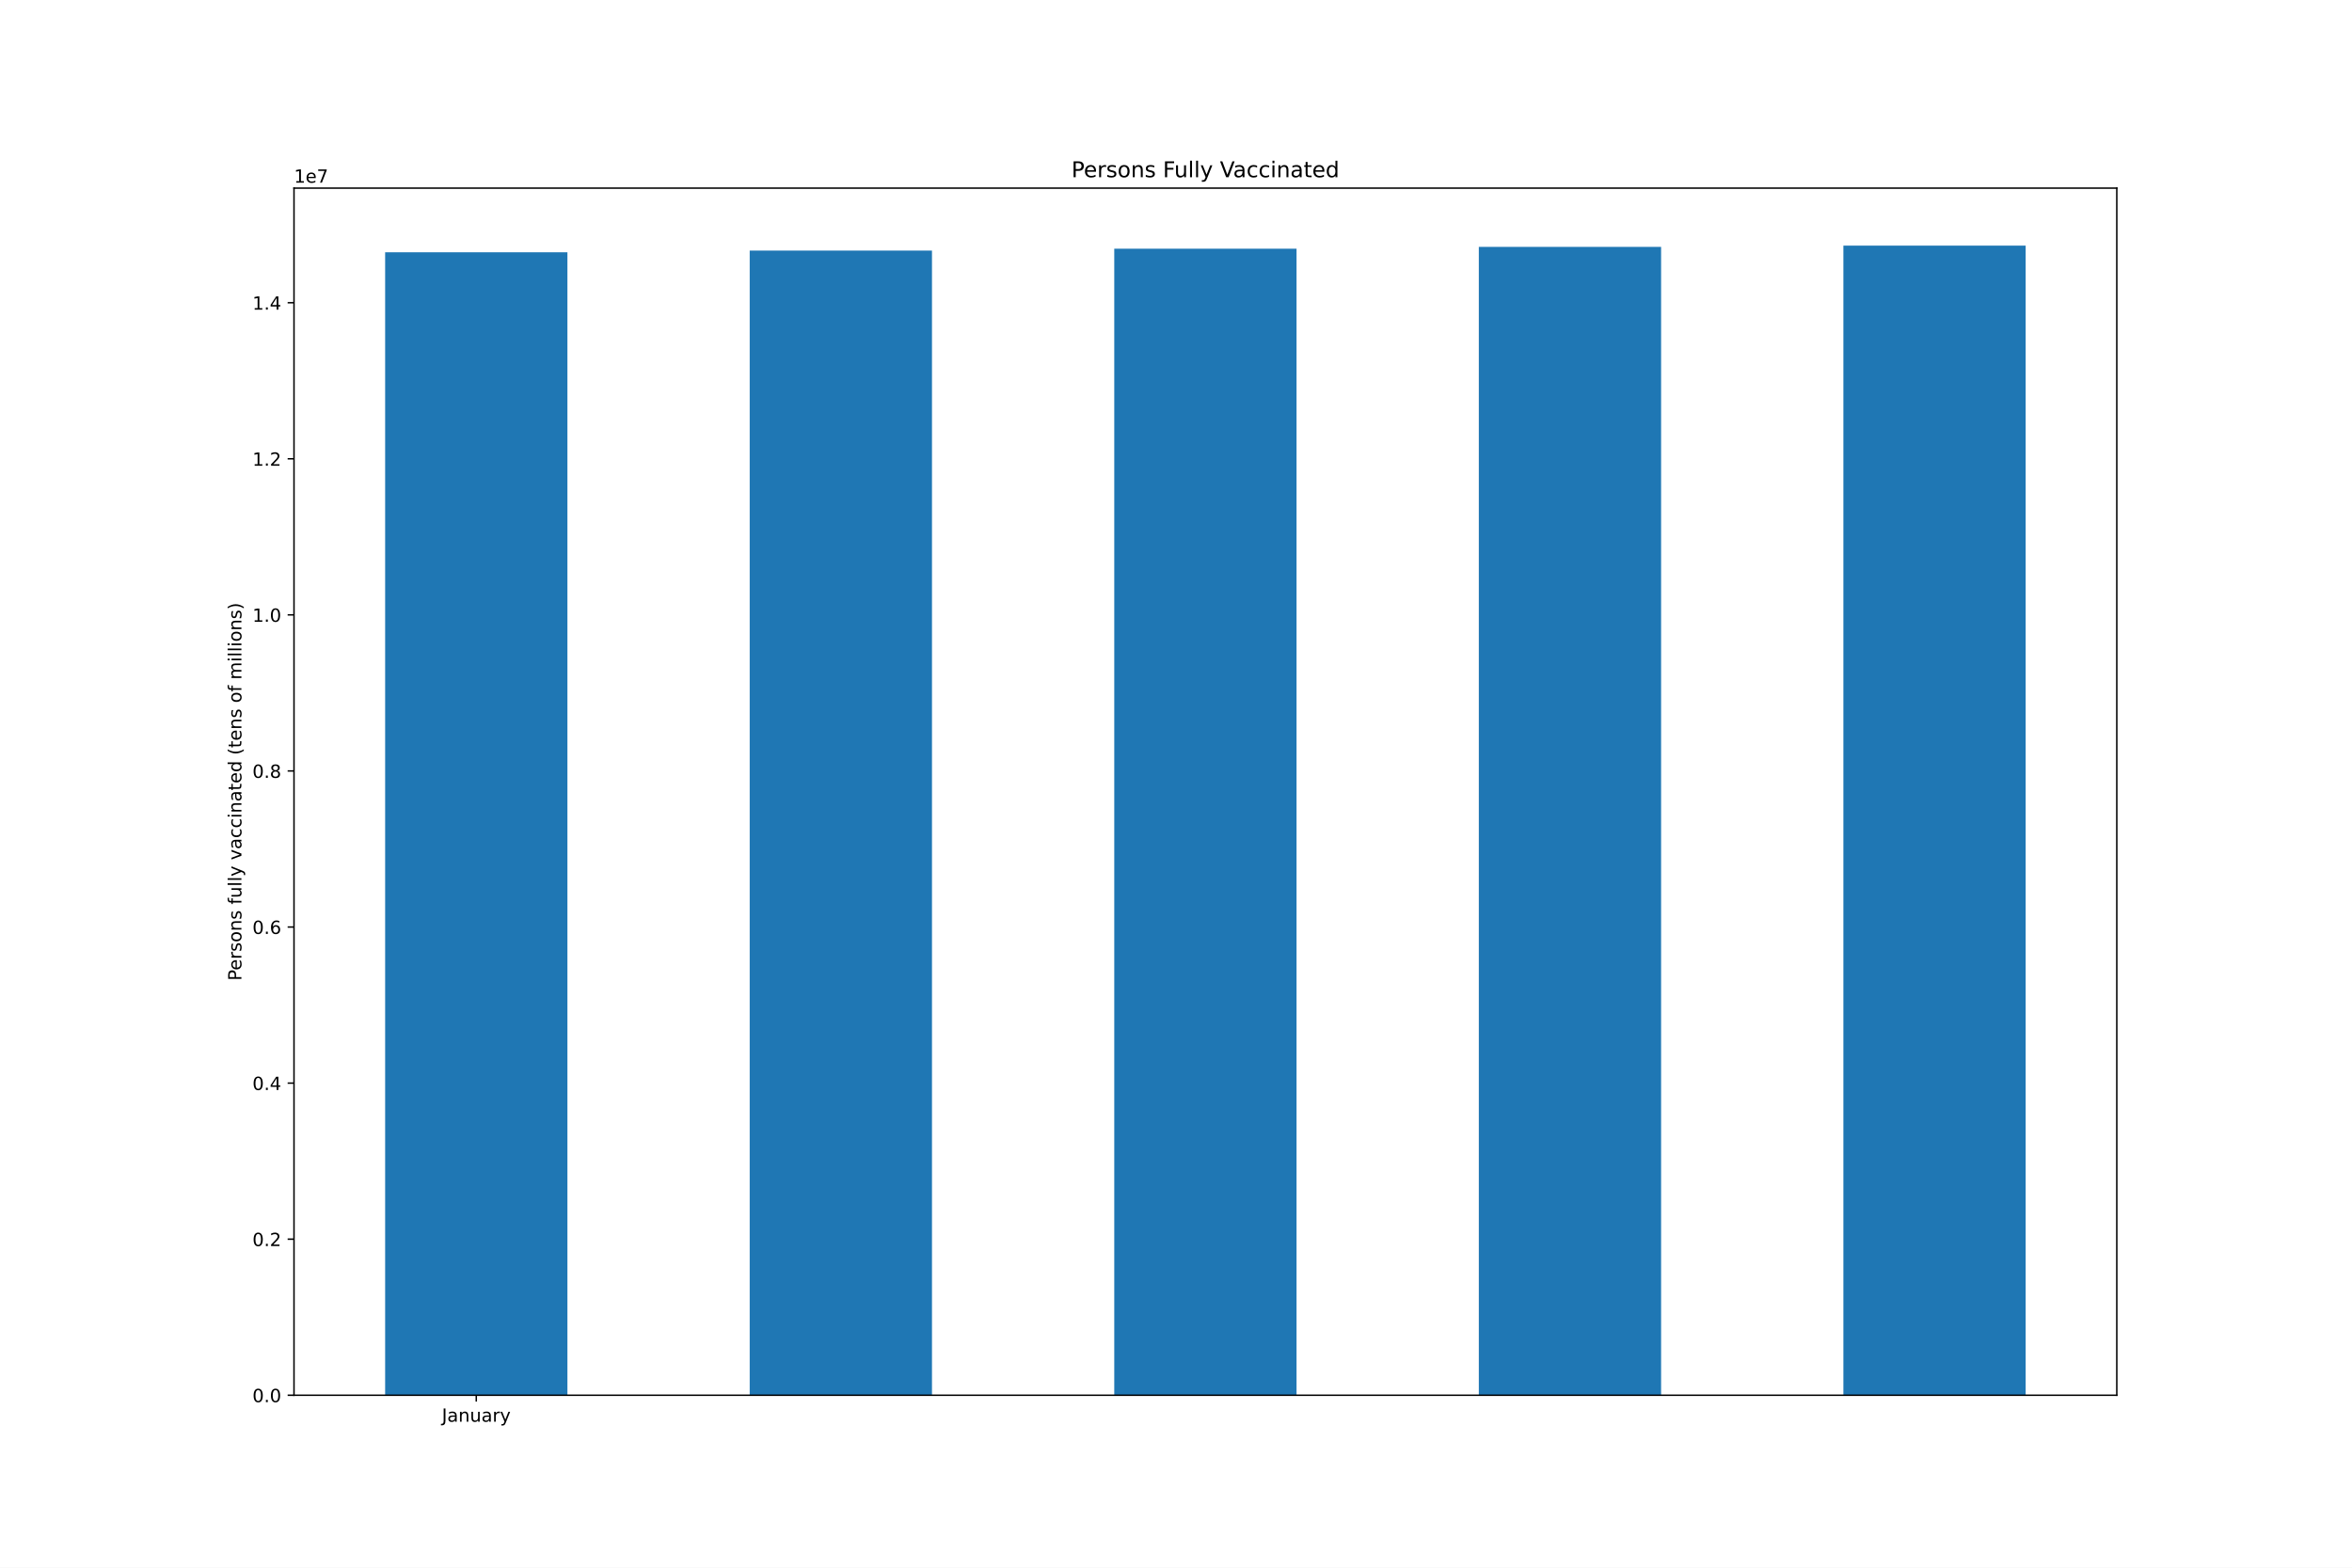
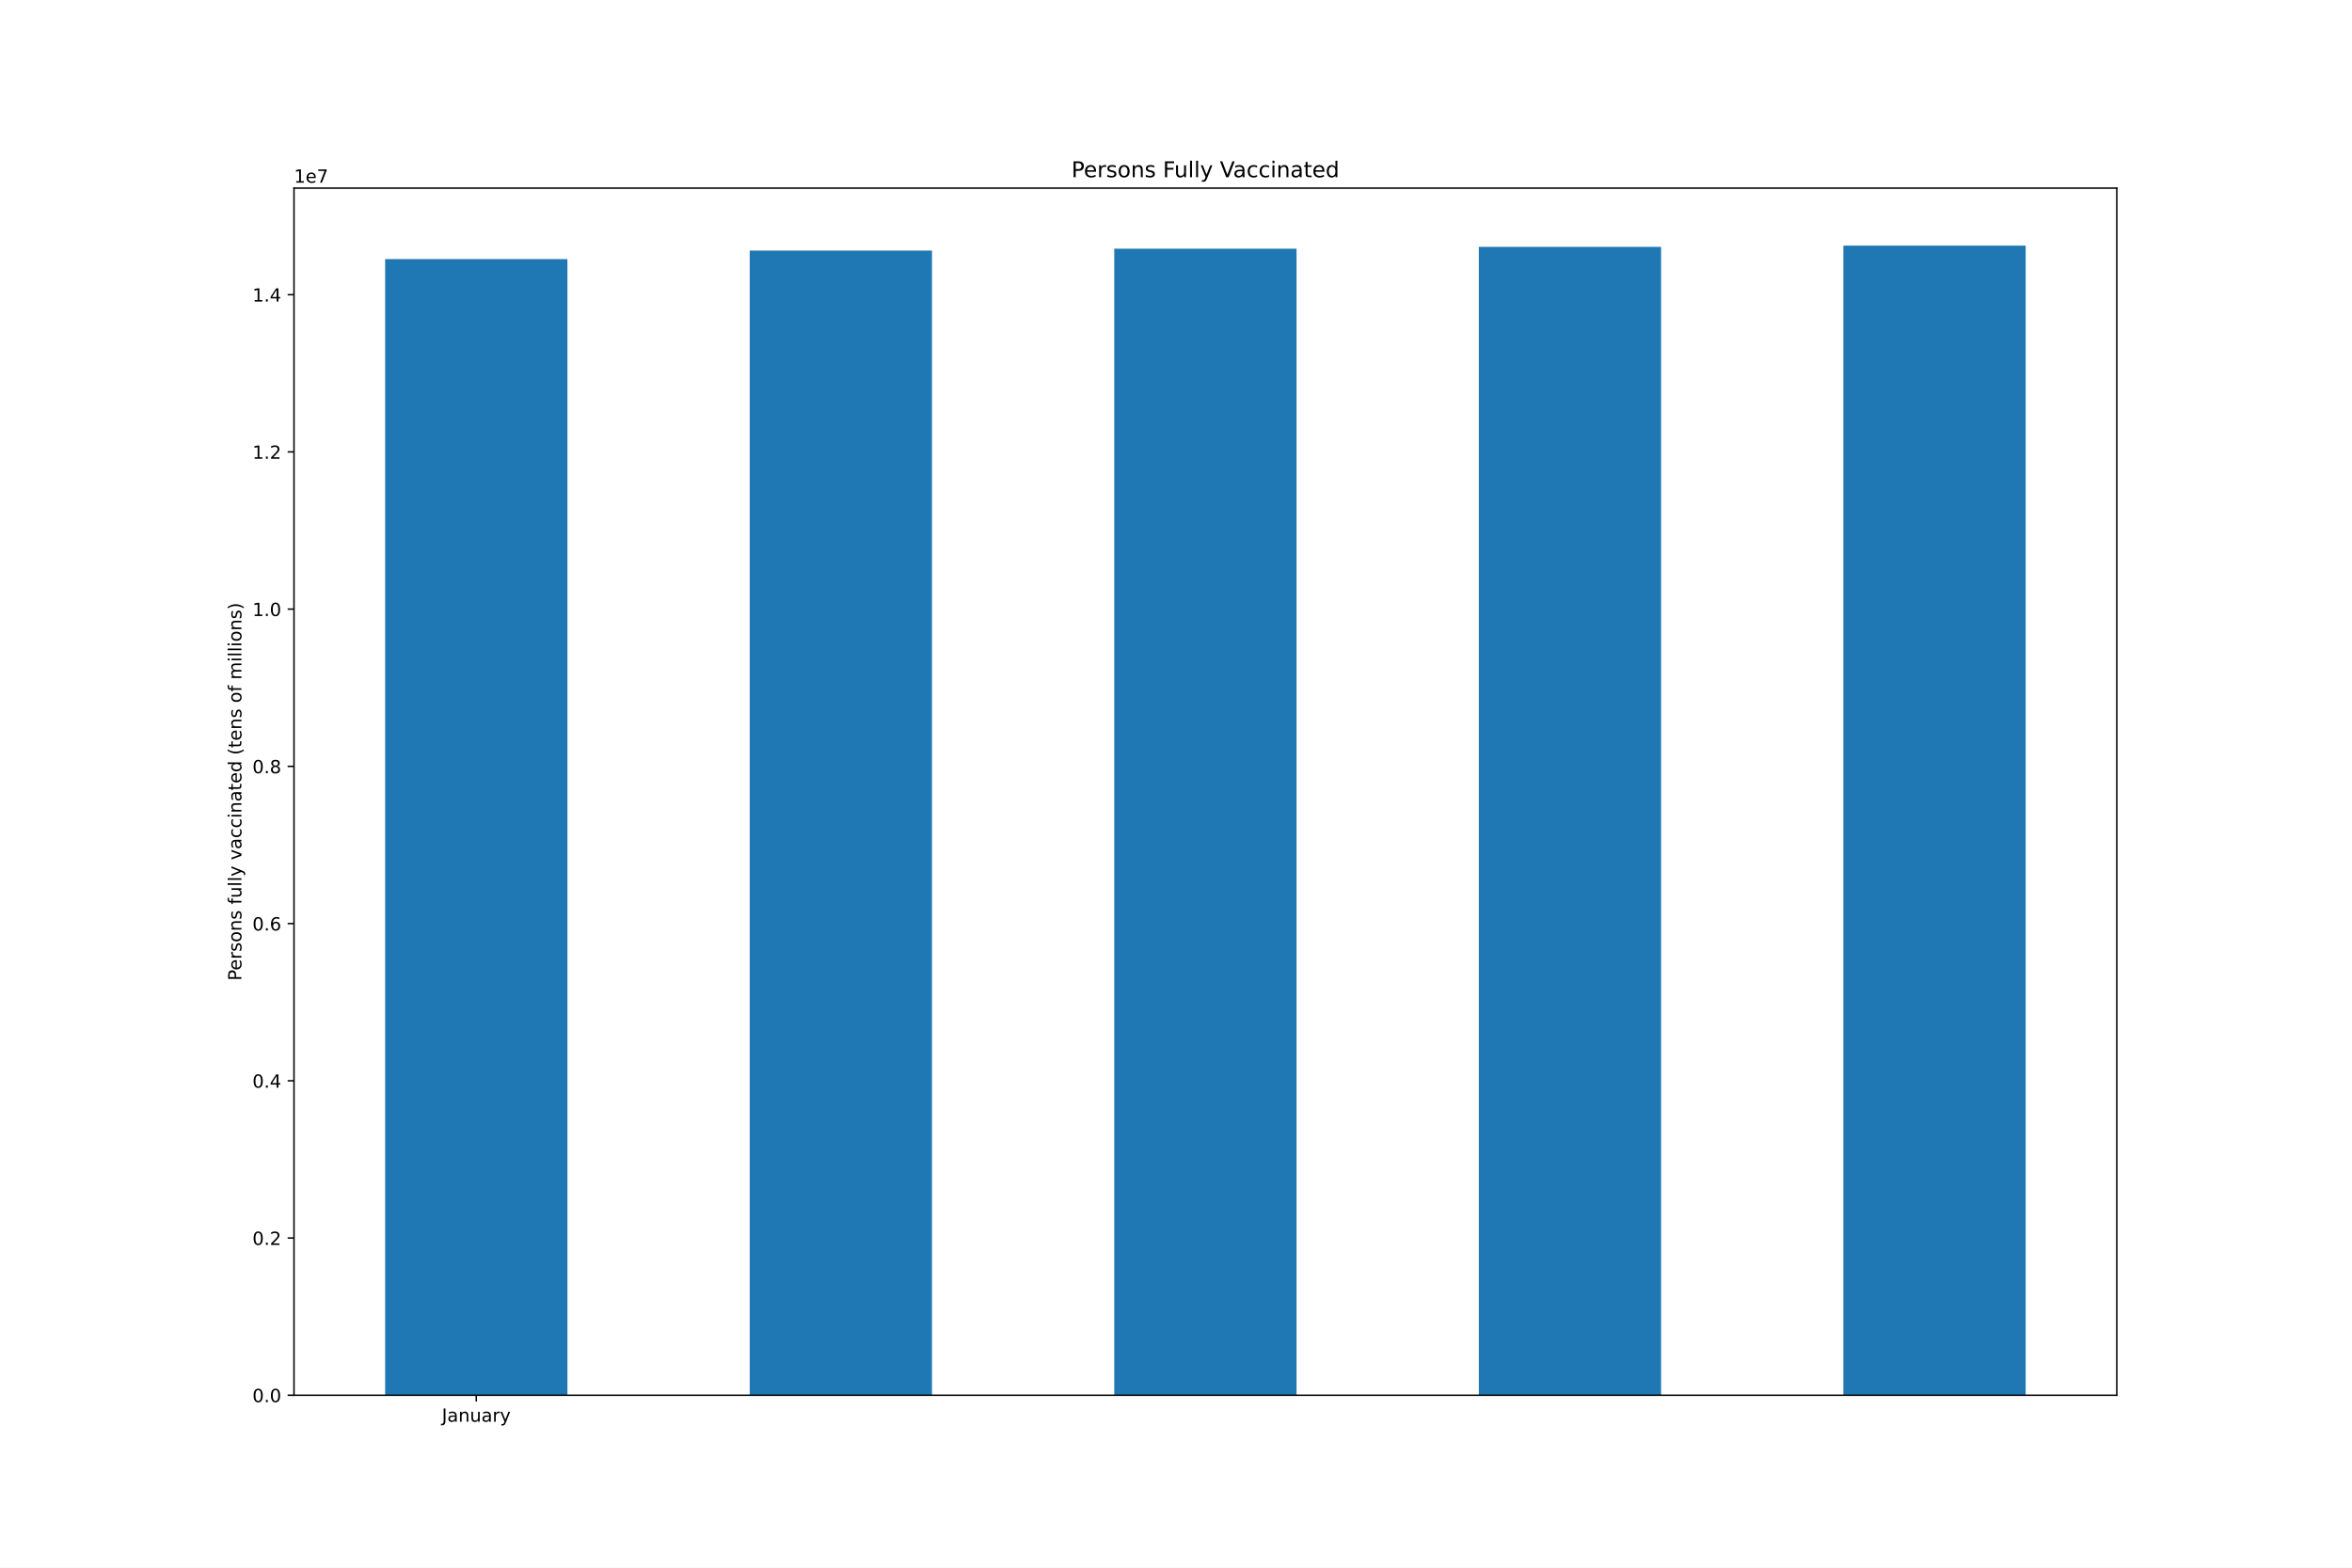
<svg xmlns="http://www.w3.org/2000/svg" xmlns:xlink="http://www.w3.org/1999/xlink" height="864pt" version="1.1" viewBox="0 0 1296 864" width="1296pt">
  <defs>
    <style type="text/css">*{stroke-linecap:butt;stroke-linejoin:round;}</style>
  </defs>
  <g id="figure_1">
    <g id="patch_1">
      <path d="M 0 864  L 1296 864  L 1296 0  L 0 0  z " style="fill:#ffffff;" />
    </g>
    <g id="axes_1">
      <g id="patch_2">
        <path d="M 162 768.96  L 1166.4 768.96  L 1166.4 103.68  L 162 103.68  z " style="fill:#ffffff;" />
      </g>
      <g id="patch_3">
-         <path clip-path="url(#p937ace08eb)" d="M 212.22 768.96  L 312.66 768.96  L 312.66 139.031  L 212.22 139.031  z " style="fill:#1f77b4;" />
+         <path clip-path="url(#pdfea128711)" d="M 212.22 768.96  L 312.66 768.96  L 312.66 142.791  L 212.22 142.791  z " style="fill:#1f77b4;" />
      </g>
      <g id="patch_4">
-         <path clip-path="url(#p937ace08eb)" d="M 413.1 768.96  L 513.54 768.96  L 513.54 138.101  L 413.1 138.101  z " style="fill:#1f77b4;" />
+         <path clip-path="url(#pdfea128711)" d="M 413.1 768.96  L 513.54 768.96  L 513.54 138.118  L 413.1 138.118  z " style="fill:#1f77b4;" />
      </g>
      <g id="patch_5">
-         <path clip-path="url(#p937ace08eb)" d="M 613.98 768.96  L 714.42 768.96  L 714.42 137.065  L 613.98 137.065  z " style="fill:#1f77b4;" />
+         <path clip-path="url(#pdfea128711)" d="M 613.98 768.96  L 714.42 768.96  L 714.42 137.077  L 613.98 137.077  z " style="fill:#1f77b4;" />
      </g>
      <g id="patch_6">
-         <path clip-path="url(#p937ace08eb)" d="M 814.86 768.96  L 915.3 768.96  L 915.3 136.065  L 814.86 136.065  z " style="fill:#1f77b4;" />
+         <path clip-path="url(#pdfea128711)" d="M 814.86 768.96  L 915.3 768.96  L 915.3 136.07  L 814.86 136.07  z " style="fill:#1f77b4;" />
      </g>
      <g id="patch_7">
-         <path clip-path="url(#p937ace08eb)" d="M 1015.74 768.96  L 1116.18 768.96  L 1116.18 135.36  L 1015.74 135.36  z " style="fill:#1f77b4;" />
+         <path clip-path="url(#pdfea128711)" d="M 1015.74 768.96  L 1116.18 768.96  L 1116.18 135.36  L 1015.74 135.36  z " style="fill:#1f77b4;" />
      </g>
      <g id="matplotlib.axis_1">
        <g id="xtick_1">
          <g id="line2d_1">
            <defs>
-               <path d="M 0 0  L 0 3.5  " id="m13264260d0" style="stroke:#000000;stroke-width:0.8;" />
+               <path d="M 0 0  L 0 3.5  " id="m8a17599aeb" style="stroke:#000000;stroke-width:0.8;" />
            </defs>
            <g>
-               <use style="stroke:#000000;stroke-width:0.8;" x="262.44" xlink:href="#m13264260d0" y="768.96" />
+               <use style="stroke:#000000;stroke-width:0.8;" x="262.44" xlink:href="#m8a17599aeb" y="768.96" />
            </g>
          </g>
          <g id="text_1">
            <g transform="translate(243.4845 783.5584)scale(0.1 -0.1)">
              <defs>
                <path d="M 628 4666  L 1259 4666  L 1259 325  Q 1259 -519 939 -900  Q 619 -1281 -91 -1281  L -331 -1281  L -331 -750  L -134 -750  Q 284 -750 456 -515  Q 628 -281 628 325  L 628 4666  z " id="DejaVuSans-4a" transform="scale(0.015625)" />
                <path d="M 2194 1759  Q 1497 1759 1228 1600  Q 959 1441 959 1056  Q 959 750 1161 570  Q 1363 391 1709 391  Q 2188 391 2477 730  Q 2766 1069 2766 1631  L 2766 1759  L 2194 1759  z M 3341 1997  L 3341 0  L 2766 0  L 2766 531  Q 2569 213 2275 61  Q 1981 -91 1556 -91  Q 1019 -91 701 211  Q 384 513 384 1019  Q 384 1609 779 1909  Q 1175 2209 1959 2209  L 2766 2209  L 2766 2266  Q 2766 2663 2505 2880  Q 2244 3097 1772 3097  Q 1472 3097 1187 3025  Q 903 2953 641 2809  L 641 3341  Q 956 3463 1253 3523  Q 1550 3584 1831 3584  Q 2591 3584 2966 3190  Q 3341 2797 3341 1997  z " id="DejaVuSans-61" transform="scale(0.015625)" />
                <path d="M 3513 2113  L 3513 0  L 2938 0  L 2938 2094  Q 2938 2591 2744 2837  Q 2550 3084 2163 3084  Q 1697 3084 1428 2787  Q 1159 2491 1159 1978  L 1159 0  L 581 0  L 581 3500  L 1159 3500  L 1159 2956  Q 1366 3272 1645 3428  Q 1925 3584 2291 3584  Q 2894 3584 3203 3211  Q 3513 2838 3513 2113  z " id="DejaVuSans-6e" transform="scale(0.015625)" />
                <path d="M 544 1381  L 544 3500  L 1119 3500  L 1119 1403  Q 1119 906 1312 657  Q 1506 409 1894 409  Q 2359 409 2629 706  Q 2900 1003 2900 1516  L 2900 3500  L 3475 3500  L 3475 0  L 2900 0  L 2900 538  Q 2691 219 2414 64  Q 2138 -91 1772 -91  Q 1169 -91 856 284  Q 544 659 544 1381  z M 1991 3584  L 1991 3584  z " id="DejaVuSans-75" transform="scale(0.015625)" />
                <path d="M 2631 2963  Q 2534 3019 2420 3045  Q 2306 3072 2169 3072  Q 1681 3072 1420 2755  Q 1159 2438 1159 1844  L 1159 0  L 581 0  L 581 3500  L 1159 3500  L 1159 2956  Q 1341 3275 1631 3429  Q 1922 3584 2338 3584  Q 2397 3584 2469 3576  Q 2541 3569 2628 3553  L 2631 2963  z " id="DejaVuSans-72" transform="scale(0.015625)" />
                <path d="M 2059 -325  Q 1816 -950 1584 -1140  Q 1353 -1331 966 -1331  L 506 -1331  L 506 -850  L 844 -850  Q 1081 -850 1212 -737  Q 1344 -625 1503 -206  L 1606 56  L 191 3500  L 800 3500  L 1894 763  L 2988 3500  L 3597 3500  L 2059 -325  z " id="DejaVuSans-79" transform="scale(0.015625)" />
              </defs>
              <use xlink:href="#DejaVuSans-4a" />
              <use x="29.492" xlink:href="#DejaVuSans-61" />
              <use x="90.771" xlink:href="#DejaVuSans-6e" />
              <use x="154.15" xlink:href="#DejaVuSans-75" />
              <use x="217.529" xlink:href="#DejaVuSans-61" />
              <use x="278.809" xlink:href="#DejaVuSans-72" />
              <use x="319.922" xlink:href="#DejaVuSans-79" />
            </g>
          </g>
        </g>
      </g>
      <g id="matplotlib.axis_2">
        <g id="ytick_1">
          <g id="line2d_2">
            <defs>
-               <path d="M 0 0  L -3.5 0  " id="m52708502fe" style="stroke:#000000;stroke-width:0.8;" />
+               <path d="M 0 0  L -3.5 0  " id="mab2de89b41" style="stroke:#000000;stroke-width:0.8;" />
            </defs>
            <g>
-               <use style="stroke:#000000;stroke-width:0.8;" x="162" xlink:href="#m52708502fe" y="768.96" />
+               <use style="stroke:#000000;stroke-width:0.8;" x="162" xlink:href="#mab2de89b41" y="768.96" />
            </g>
          </g>
          <g id="text_2">
            <g transform="translate(139.0969 772.7592)scale(0.1 -0.1)">
              <defs>
                <path d="M 2034 4250  Q 1547 4250 1301 3770  Q 1056 3291 1056 2328  Q 1056 1369 1301 889  Q 1547 409 2034 409  Q 2525 409 2770 889  Q 3016 1369 3016 2328  Q 3016 3291 2770 3770  Q 2525 4250 2034 4250  z M 2034 4750  Q 2819 4750 3233 4129  Q 3647 3509 3647 2328  Q 3647 1150 3233 529  Q 2819 -91 2034 -91  Q 1250 -91 836 529  Q 422 1150 422 2328  Q 422 3509 836 4129  Q 1250 4750 2034 4750  z " id="DejaVuSans-30" transform="scale(0.015625)" />
                <path d="M 684 794  L 1344 794  L 1344 0  L 684 0  L 684 794  z " id="DejaVuSans-2e" transform="scale(0.015625)" />
              </defs>
              <use xlink:href="#DejaVuSans-30" />
              <use x="63.623" xlink:href="#DejaVuSans-2e" />
              <use x="95.41" xlink:href="#DejaVuSans-30" />
            </g>
          </g>
        </g>
        <g id="ytick_2">
          <g id="line2d_3">
            <g>
-               <use style="stroke:#000000;stroke-width:0.8;" x="162" xlink:href="#m52708502fe" y="682.944" />
+               <use style="stroke:#000000;stroke-width:0.8;" x="162" xlink:href="#mab2de89b41" y="682.309" />
            </g>
          </g>
          <g id="text_3">
-             <g transform="translate(139.0969 686.7433)scale(0.1 -0.1)">
+             <g transform="translate(139.0969 686.1087)scale(0.1 -0.1)">
              <defs>
                <path d="M 1228 531  L 3431 531  L 3431 0  L 469 0  L 469 531  Q 828 903 1448 1529  Q 2069 2156 2228 2338  Q 2531 2678 2651 2914  Q 2772 3150 2772 3378  Q 2772 3750 2511 3984  Q 2250 4219 1831 4219  Q 1534 4219 1204 4116  Q 875 4013 500 3803  L 500 4441  Q 881 4594 1212 4672  Q 1544 4750 1819 4750  Q 2544 4750 2975 4387  Q 3406 4025 3406 3419  Q 3406 3131 3298 2873  Q 3191 2616 2906 2266  Q 2828 2175 2409 1742  Q 1991 1309 1228 531  z " id="DejaVuSans-32" transform="scale(0.015625)" />
              </defs>
              <use xlink:href="#DejaVuSans-30" />
              <use x="63.623" xlink:href="#DejaVuSans-2e" />
              <use x="95.41" xlink:href="#DejaVuSans-32" />
            </g>
          </g>
        </g>
        <g id="ytick_3">
          <g id="line2d_4">
            <g>
-               <use style="stroke:#000000;stroke-width:0.8;" x="162" xlink:href="#m52708502fe" y="596.928" />
+               <use style="stroke:#000000;stroke-width:0.8;" x="162" xlink:href="#mab2de89b41" y="595.659" />
            </g>
          </g>
          <g id="text_4">
-             <g transform="translate(139.0969 600.7274)scale(0.1 -0.1)">
+             <g transform="translate(139.0969 599.4581)scale(0.1 -0.1)">
              <defs>
                <path d="M 2419 4116  L 825 1625  L 2419 1625  L 2419 4116  z M 2253 4666  L 3047 4666  L 3047 1625  L 3713 1625  L 3713 1100  L 3047 1100  L 3047 0  L 2419 0  L 2419 1100  L 313 1100  L 313 1709  L 2253 4666  z " id="DejaVuSans-34" transform="scale(0.015625)" />
              </defs>
              <use xlink:href="#DejaVuSans-30" />
              <use x="63.623" xlink:href="#DejaVuSans-2e" />
              <use x="95.41" xlink:href="#DejaVuSans-34" />
            </g>
          </g>
        </g>
        <g id="ytick_4">
          <g id="line2d_5">
            <g>
-               <use style="stroke:#000000;stroke-width:0.8;" x="162" xlink:href="#m52708502fe" y="510.912" />
+               <use style="stroke:#000000;stroke-width:0.8;" x="162" xlink:href="#mab2de89b41" y="509.008" />
            </g>
          </g>
          <g id="text_5">
-             <g transform="translate(139.0969 514.7115)scale(0.1 -0.1)">
+             <g transform="translate(139.0969 512.8076)scale(0.1 -0.1)">
              <defs>
                <path d="M 2113 2584  Q 1688 2584 1439 2293  Q 1191 2003 1191 1497  Q 1191 994 1439 701  Q 1688 409 2113 409  Q 2538 409 2786 701  Q 3034 994 3034 1497  Q 3034 2003 2786 2293  Q 2538 2584 2113 2584  z M 3366 4563  L 3366 3988  Q 3128 4100 2886 4159  Q 2644 4219 2406 4219  Q 1781 4219 1451 3797  Q 1122 3375 1075 2522  Q 1259 2794 1537 2939  Q 1816 3084 2150 3084  Q 2853 3084 3261 2657  Q 3669 2231 3669 1497  Q 3669 778 3244 343  Q 2819 -91 2113 -91  Q 1303 -91 875 529  Q 447 1150 447 2328  Q 447 3434 972 4092  Q 1497 4750 2381 4750  Q 2619 4750 2861 4703  Q 3103 4656 3366 4563  z " id="DejaVuSans-36" transform="scale(0.015625)" />
              </defs>
              <use xlink:href="#DejaVuSans-30" />
              <use x="63.623" xlink:href="#DejaVuSans-2e" />
              <use x="95.41" xlink:href="#DejaVuSans-36" />
            </g>
          </g>
        </g>
        <g id="ytick_5">
          <g id="line2d_6">
            <g>
-               <use style="stroke:#000000;stroke-width:0.8;" x="162" xlink:href="#m52708502fe" y="424.896" />
+               <use style="stroke:#000000;stroke-width:0.8;" x="162" xlink:href="#mab2de89b41" y="422.358" />
            </g>
          </g>
          <g id="text_6">
-             <g transform="translate(139.0969 428.6956)scale(0.1 -0.1)">
+             <g transform="translate(139.0969 426.1571)scale(0.1 -0.1)">
              <defs>
                <path d="M 2034 2216  Q 1584 2216 1326 1975  Q 1069 1734 1069 1313  Q 1069 891 1326 650  Q 1584 409 2034 409  Q 2484 409 2743 651  Q 3003 894 3003 1313  Q 3003 1734 2745 1975  Q 2488 2216 2034 2216  z M 1403 2484  Q 997 2584 770 2862  Q 544 3141 544 3541  Q 544 4100 942 4425  Q 1341 4750 2034 4750  Q 2731 4750 3128 4425  Q 3525 4100 3525 3541  Q 3525 3141 3298 2862  Q 3072 2584 2669 2484  Q 3125 2378 3379 2068  Q 3634 1759 3634 1313  Q 3634 634 3220 271  Q 2806 -91 2034 -91  Q 1263 -91 848 271  Q 434 634 434 1313  Q 434 1759 690 2068  Q 947 2378 1403 2484  z M 1172 3481  Q 1172 3119 1398 2916  Q 1625 2713 2034 2713  Q 2441 2713 2670 2916  Q 2900 3119 2900 3481  Q 2900 3844 2670 4047  Q 2441 4250 2034 4250  Q 1625 4250 1398 4047  Q 1172 3844 1172 3481  z " id="DejaVuSans-38" transform="scale(0.015625)" />
              </defs>
              <use xlink:href="#DejaVuSans-30" />
              <use x="63.623" xlink:href="#DejaVuSans-2e" />
              <use x="95.41" xlink:href="#DejaVuSans-38" />
            </g>
          </g>
        </g>
        <g id="ytick_6">
          <g id="line2d_7">
            <g>
-               <use style="stroke:#000000;stroke-width:0.8;" x="162" xlink:href="#m52708502fe" y="338.88" />
+               <use style="stroke:#000000;stroke-width:0.8;" x="162" xlink:href="#mab2de89b41" y="335.707" />
            </g>
          </g>
          <g id="text_7">
-             <g transform="translate(139.0969 342.6797)scale(0.1 -0.1)">
+             <g transform="translate(139.0969 339.5065)scale(0.1 -0.1)">
              <defs>
                <path d="M 794 531  L 1825 531  L 1825 4091  L 703 3866  L 703 4441  L 1819 4666  L 2450 4666  L 2450 531  L 3481 531  L 3481 0  L 794 0  L 794 531  z " id="DejaVuSans-31" transform="scale(0.015625)" />
              </defs>
              <use xlink:href="#DejaVuSans-31" />
              <use x="63.623" xlink:href="#DejaVuSans-2e" />
              <use x="95.41" xlink:href="#DejaVuSans-30" />
            </g>
          </g>
        </g>
        <g id="ytick_7">
          <g id="line2d_8">
            <g>
-               <use style="stroke:#000000;stroke-width:0.8;" x="162" xlink:href="#m52708502fe" y="252.865" />
+               <use style="stroke:#000000;stroke-width:0.8;" x="162" xlink:href="#mab2de89b41" y="249.057" />
            </g>
          </g>
          <g id="text_8">
-             <g transform="translate(139.0969 256.6638)scale(0.1 -0.1)">
+             <g transform="translate(139.0969 252.856)scale(0.1 -0.1)">
              <use xlink:href="#DejaVuSans-31" />
              <use x="63.623" xlink:href="#DejaVuSans-2e" />
              <use x="95.41" xlink:href="#DejaVuSans-32" />
            </g>
          </g>
        </g>
        <g id="ytick_8">
          <g id="line2d_9">
            <g>
-               <use style="stroke:#000000;stroke-width:0.8;" x="162" xlink:href="#m52708502fe" y="166.849" />
+               <use style="stroke:#000000;stroke-width:0.8;" x="162" xlink:href="#mab2de89b41" y="162.406" />
            </g>
          </g>
          <g id="text_9">
-             <g transform="translate(139.0969 170.6479)scale(0.1 -0.1)">
+             <g transform="translate(139.0969 166.2055)scale(0.1 -0.1)">
              <use xlink:href="#DejaVuSans-31" />
              <use x="63.623" xlink:href="#DejaVuSans-2e" />
              <use x="95.41" xlink:href="#DejaVuSans-34" />
            </g>
          </g>
        </g>
        <g id="text_10">
          <g transform="translate(133.0172 540.4802)rotate(-90)scale(0.1 -0.1)">
            <defs>
              <path d="M 1259 4147  L 1259 2394  L 2053 2394  Q 2494 2394 2734 2622  Q 2975 2850 2975 3272  Q 2975 3691 2734 3919  Q 2494 4147 2053 4147  L 1259 4147  z M 628 4666  L 2053 4666  Q 2838 4666 3239 4311  Q 3641 3956 3641 3272  Q 3641 2581 3239 2228  Q 2838 1875 2053 1875  L 1259 1875  L 1259 0  L 628 0  L 628 4666  z " id="DejaVuSans-50" transform="scale(0.015625)" />
              <path d="M 3597 1894  L 3597 1613  L 953 1613  Q 991 1019 1311 708  Q 1631 397 2203 397  Q 2534 397 2845 478  Q 3156 559 3463 722  L 3463 178  Q 3153 47 2828 -22  Q 2503 -91 2169 -91  Q 1331 -91 842 396  Q 353 884 353 1716  Q 353 2575 817 3079  Q 1281 3584 2069 3584  Q 2775 3584 3186 3129  Q 3597 2675 3597 1894  z M 3022 2063  Q 3016 2534 2758 2815  Q 2500 3097 2075 3097  Q 1594 3097 1305 2825  Q 1016 2553 972 2059  L 3022 2063  z " id="DejaVuSans-65" transform="scale(0.015625)" />
              <path d="M 2834 3397  L 2834 2853  Q 2591 2978 2328 3040  Q 2066 3103 1784 3103  Q 1356 3103 1142 2972  Q 928 2841 928 2578  Q 928 2378 1081 2264  Q 1234 2150 1697 2047  L 1894 2003  Q 2506 1872 2764 1633  Q 3022 1394 3022 966  Q 3022 478 2636 193  Q 2250 -91 1575 -91  Q 1294 -91 989 -36  Q 684 19 347 128  L 347 722  Q 666 556 975 473  Q 1284 391 1588 391  Q 1994 391 2212 530  Q 2431 669 2431 922  Q 2431 1156 2273 1281  Q 2116 1406 1581 1522  L 1381 1569  Q 847 1681 609 1914  Q 372 2147 372 2553  Q 372 3047 722 3315  Q 1072 3584 1716 3584  Q 2034 3584 2315 3537  Q 2597 3491 2834 3397  z " id="DejaVuSans-73" transform="scale(0.015625)" />
              <path d="M 1959 3097  Q 1497 3097 1228 2736  Q 959 2375 959 1747  Q 959 1119 1226 758  Q 1494 397 1959 397  Q 2419 397 2687 759  Q 2956 1122 2956 1747  Q 2956 2369 2687 2733  Q 2419 3097 1959 3097  z M 1959 3584  Q 2709 3584 3137 3096  Q 3566 2609 3566 1747  Q 3566 888 3137 398  Q 2709 -91 1959 -91  Q 1206 -91 779 398  Q 353 888 353 1747  Q 353 2609 779 3096  Q 1206 3584 1959 3584  z " id="DejaVuSans-6f" transform="scale(0.015625)" />
              <path id="DejaVuSans-20" transform="scale(0.015625)" />
              <path d="M 2375 4863  L 2375 4384  L 1825 4384  Q 1516 4384 1395 4259  Q 1275 4134 1275 3809  L 1275 3500  L 2222 3500  L 2222 3053  L 1275 3053  L 1275 0  L 697 0  L 697 3053  L 147 3053  L 147 3500  L 697 3500  L 697 3744  Q 697 4328 969 4595  Q 1241 4863 1831 4863  L 2375 4863  z " id="DejaVuSans-66" transform="scale(0.015625)" />
              <path d="M 603 4863  L 1178 4863  L 1178 0  L 603 0  L 603 4863  z " id="DejaVuSans-6c" transform="scale(0.015625)" />
              <path d="M 191 3500  L 800 3500  L 1894 563  L 2988 3500  L 3597 3500  L 2284 0  L 1503 0  L 191 3500  z " id="DejaVuSans-76" transform="scale(0.015625)" />
              <path d="M 3122 3366  L 3122 2828  Q 2878 2963 2633 3030  Q 2388 3097 2138 3097  Q 1578 3097 1268 2742  Q 959 2388 959 1747  Q 959 1106 1268 751  Q 1578 397 2138 397  Q 2388 397 2633 464  Q 2878 531 3122 666  L 3122 134  Q 2881 22 2623 -34  Q 2366 -91 2075 -91  Q 1284 -91 818 406  Q 353 903 353 1747  Q 353 2603 823 3093  Q 1294 3584 2113 3584  Q 2378 3584 2631 3529  Q 2884 3475 3122 3366  z " id="DejaVuSans-63" transform="scale(0.015625)" />
              <path d="M 603 3500  L 1178 3500  L 1178 0  L 603 0  L 603 3500  z M 603 4863  L 1178 4863  L 1178 4134  L 603 4134  L 603 4863  z " id="DejaVuSans-69" transform="scale(0.015625)" />
              <path d="M 1172 4494  L 1172 3500  L 2356 3500  L 2356 3053  L 1172 3053  L 1172 1153  Q 1172 725 1289 603  Q 1406 481 1766 481  L 2356 481  L 2356 0  L 1766 0  Q 1100 0 847 248  Q 594 497 594 1153  L 594 3053  L 172 3053  L 172 3500  L 594 3500  L 594 4494  L 1172 4494  z " id="DejaVuSans-74" transform="scale(0.015625)" />
              <path d="M 2906 2969  L 2906 4863  L 3481 4863  L 3481 0  L 2906 0  L 2906 525  Q 2725 213 2448 61  Q 2172 -91 1784 -91  Q 1150 -91 751 415  Q 353 922 353 1747  Q 353 2572 751 3078  Q 1150 3584 1784 3584  Q 2172 3584 2448 3432  Q 2725 3281 2906 2969  z M 947 1747  Q 947 1113 1208 752  Q 1469 391 1925 391  Q 2381 391 2643 752  Q 2906 1113 2906 1747  Q 2906 2381 2643 2742  Q 2381 3103 1925 3103  Q 1469 3103 1208 2742  Q 947 2381 947 1747  z " id="DejaVuSans-64" transform="scale(0.015625)" />
              <path d="M 1984 4856  Q 1566 4138 1362 3434  Q 1159 2731 1159 2009  Q 1159 1288 1364 580  Q 1569 -128 1984 -844  L 1484 -844  Q 1016 -109 783 600  Q 550 1309 550 2009  Q 550 2706 781 3412  Q 1013 4119 1484 4856  L 1984 4856  z " id="DejaVuSans-28" transform="scale(0.015625)" />
              <path d="M 3328 2828  Q 3544 3216 3844 3400  Q 4144 3584 4550 3584  Q 5097 3584 5394 3201  Q 5691 2819 5691 2113  L 5691 0  L 5113 0  L 5113 2094  Q 5113 2597 4934 2840  Q 4756 3084 4391 3084  Q 3944 3084 3684 2787  Q 3425 2491 3425 1978  L 3425 0  L 2847 0  L 2847 2094  Q 2847 2600 2669 2842  Q 2491 3084 2119 3084  Q 1678 3084 1418 2786  Q 1159 2488 1159 1978  L 1159 0  L 581 0  L 581 3500  L 1159 3500  L 1159 2956  Q 1356 3278 1631 3431  Q 1906 3584 2284 3584  Q 2666 3584 2933 3390  Q 3200 3197 3328 2828  z " id="DejaVuSans-6d" transform="scale(0.015625)" />
              <path d="M 513 4856  L 1013 4856  Q 1481 4119 1714 3412  Q 1947 2706 1947 2009  Q 1947 1309 1714 600  Q 1481 -109 1013 -844  L 513 -844  Q 928 -128 1133 580  Q 1338 1288 1338 2009  Q 1338 2731 1133 3434  Q 928 4138 513 4856  z " id="DejaVuSans-29" transform="scale(0.015625)" />
            </defs>
            <use xlink:href="#DejaVuSans-50" />
            <use x="56.678" xlink:href="#DejaVuSans-65" />
            <use x="118.201" xlink:href="#DejaVuSans-72" />
            <use x="159.314" xlink:href="#DejaVuSans-73" />
            <use x="211.414" xlink:href="#DejaVuSans-6f" />
            <use x="272.596" xlink:href="#DejaVuSans-6e" />
            <use x="335.975" xlink:href="#DejaVuSans-73" />
            <use x="388.074" xlink:href="#DejaVuSans-20" />
            <use x="419.861" xlink:href="#DejaVuSans-66" />
            <use x="455.066" xlink:href="#DejaVuSans-75" />
            <use x="518.445" xlink:href="#DejaVuSans-6c" />
            <use x="546.229" xlink:href="#DejaVuSans-6c" />
            <use x="574.012" xlink:href="#DejaVuSans-79" />
            <use x="633.191" xlink:href="#DejaVuSans-20" />
            <use x="664.979" xlink:href="#DejaVuSans-76" />
            <use x="724.158" xlink:href="#DejaVuSans-61" />
            <use x="785.438" xlink:href="#DejaVuSans-63" />
            <use x="840.418" xlink:href="#DejaVuSans-63" />
            <use x="895.398" xlink:href="#DejaVuSans-69" />
            <use x="923.182" xlink:href="#DejaVuSans-6e" />
            <use x="986.561" xlink:href="#DejaVuSans-61" />
            <use x="1047.84" xlink:href="#DejaVuSans-74" />
            <use x="1087.049" xlink:href="#DejaVuSans-65" />
            <use x="1148.572" xlink:href="#DejaVuSans-64" />
            <use x="1212.049" xlink:href="#DejaVuSans-20" />
            <use x="1243.836" xlink:href="#DejaVuSans-28" />
            <use x="1282.85" xlink:href="#DejaVuSans-74" />
            <use x="1322.059" xlink:href="#DejaVuSans-65" />
            <use x="1383.582" xlink:href="#DejaVuSans-6e" />
            <use x="1446.961" xlink:href="#DejaVuSans-73" />
            <use x="1499.061" xlink:href="#DejaVuSans-20" />
            <use x="1530.848" xlink:href="#DejaVuSans-6f" />
            <use x="1592.029" xlink:href="#DejaVuSans-66" />
            <use x="1627.234" xlink:href="#DejaVuSans-20" />
            <use x="1659.021" xlink:href="#DejaVuSans-6d" />
            <use x="1756.434" xlink:href="#DejaVuSans-69" />
            <use x="1784.217" xlink:href="#DejaVuSans-6c" />
            <use x="1812" xlink:href="#DejaVuSans-6c" />
            <use x="1839.783" xlink:href="#DejaVuSans-69" />
            <use x="1867.566" xlink:href="#DejaVuSans-6f" />
            <use x="1928.748" xlink:href="#DejaVuSans-6e" />
            <use x="1992.127" xlink:href="#DejaVuSans-73" />
            <use x="2044.227" xlink:href="#DejaVuSans-29" />
          </g>
        </g>
        <g id="text_11">
          <g transform="translate(162 100.68)scale(0.1 -0.1)">
            <defs>
              <path d="M 525 4666  L 3525 4666  L 3525 4397  L 1831 0  L 1172 0  L 2766 4134  L 525 4134  L 525 4666  z " id="DejaVuSans-37" transform="scale(0.015625)" />
            </defs>
            <use xlink:href="#DejaVuSans-31" />
            <use x="63.623" xlink:href="#DejaVuSans-65" />
            <use x="125.146" xlink:href="#DejaVuSans-37" />
          </g>
        </g>
      </g>
      <g id="patch_8">
        <path d="M 162 768.96  L 162 103.68  " style="fill:none;stroke:#000000;stroke-linecap:square;stroke-linejoin:miter;stroke-width:0.8;" />
      </g>
      <g id="patch_9">
        <path d="M 1166.4 768.96  L 1166.4 103.68  " style="fill:none;stroke:#000000;stroke-linecap:square;stroke-linejoin:miter;stroke-width:0.8;" />
      </g>
      <g id="patch_10">
        <path d="M 162 768.96  L 1166.4 768.96  " style="fill:none;stroke:#000000;stroke-linecap:square;stroke-linejoin:miter;stroke-width:0.8;" />
      </g>
      <g id="patch_11">
        <path d="M 162 103.68  L 1166.4 103.68  " style="fill:none;stroke:#000000;stroke-linecap:square;stroke-linejoin:miter;stroke-width:0.8;" />
      </g>
      <g id="text_12">
        <g transform="translate(590.3803 97.68)scale(0.12 -0.12)">
          <defs>
            <path d="M 628 4666  L 3309 4666  L 3309 4134  L 1259 4134  L 1259 2759  L 3109 2759  L 3109 2228  L 1259 2228  L 1259 0  L 628 0  L 628 4666  z " id="DejaVuSans-46" transform="scale(0.015625)" />
            <path d="M 1831 0  L 50 4666  L 709 4666  L 2188 738  L 3669 4666  L 4325 4666  L 2547 0  L 1831 0  z " id="DejaVuSans-56" transform="scale(0.015625)" />
          </defs>
          <use xlink:href="#DejaVuSans-50" />
          <use x="56.678" xlink:href="#DejaVuSans-65" />
          <use x="118.201" xlink:href="#DejaVuSans-72" />
          <use x="159.314" xlink:href="#DejaVuSans-73" />
          <use x="211.414" xlink:href="#DejaVuSans-6f" />
          <use x="272.596" xlink:href="#DejaVuSans-6e" />
          <use x="335.975" xlink:href="#DejaVuSans-73" />
          <use x="388.074" xlink:href="#DejaVuSans-20" />
          <use x="419.861" xlink:href="#DejaVuSans-46" />
          <use x="471.881" xlink:href="#DejaVuSans-75" />
          <use x="535.26" xlink:href="#DejaVuSans-6c" />
          <use x="563.043" xlink:href="#DejaVuSans-6c" />
          <use x="590.826" xlink:href="#DejaVuSans-79" />
          <use x="650.006" xlink:href="#DejaVuSans-20" />
          <use x="681.793" xlink:href="#DejaVuSans-56" />
          <use x="742.451" xlink:href="#DejaVuSans-61" />
          <use x="803.73" xlink:href="#DejaVuSans-63" />
          <use x="858.711" xlink:href="#DejaVuSans-63" />
          <use x="913.691" xlink:href="#DejaVuSans-69" />
          <use x="941.475" xlink:href="#DejaVuSans-6e" />
          <use x="1004.854" xlink:href="#DejaVuSans-61" />
          <use x="1066.133" xlink:href="#DejaVuSans-74" />
          <use x="1105.342" xlink:href="#DejaVuSans-65" />
          <use x="1166.865" xlink:href="#DejaVuSans-64" />
        </g>
      </g>
    </g>
  </g>
  <defs>
-     <clipPath id="p937ace08eb">
+     <clipPath id="pdfea128711">
      <rect height="665.28" width="1004.4" x="162" y="103.68" />
    </clipPath>
  </defs>
</svg>
